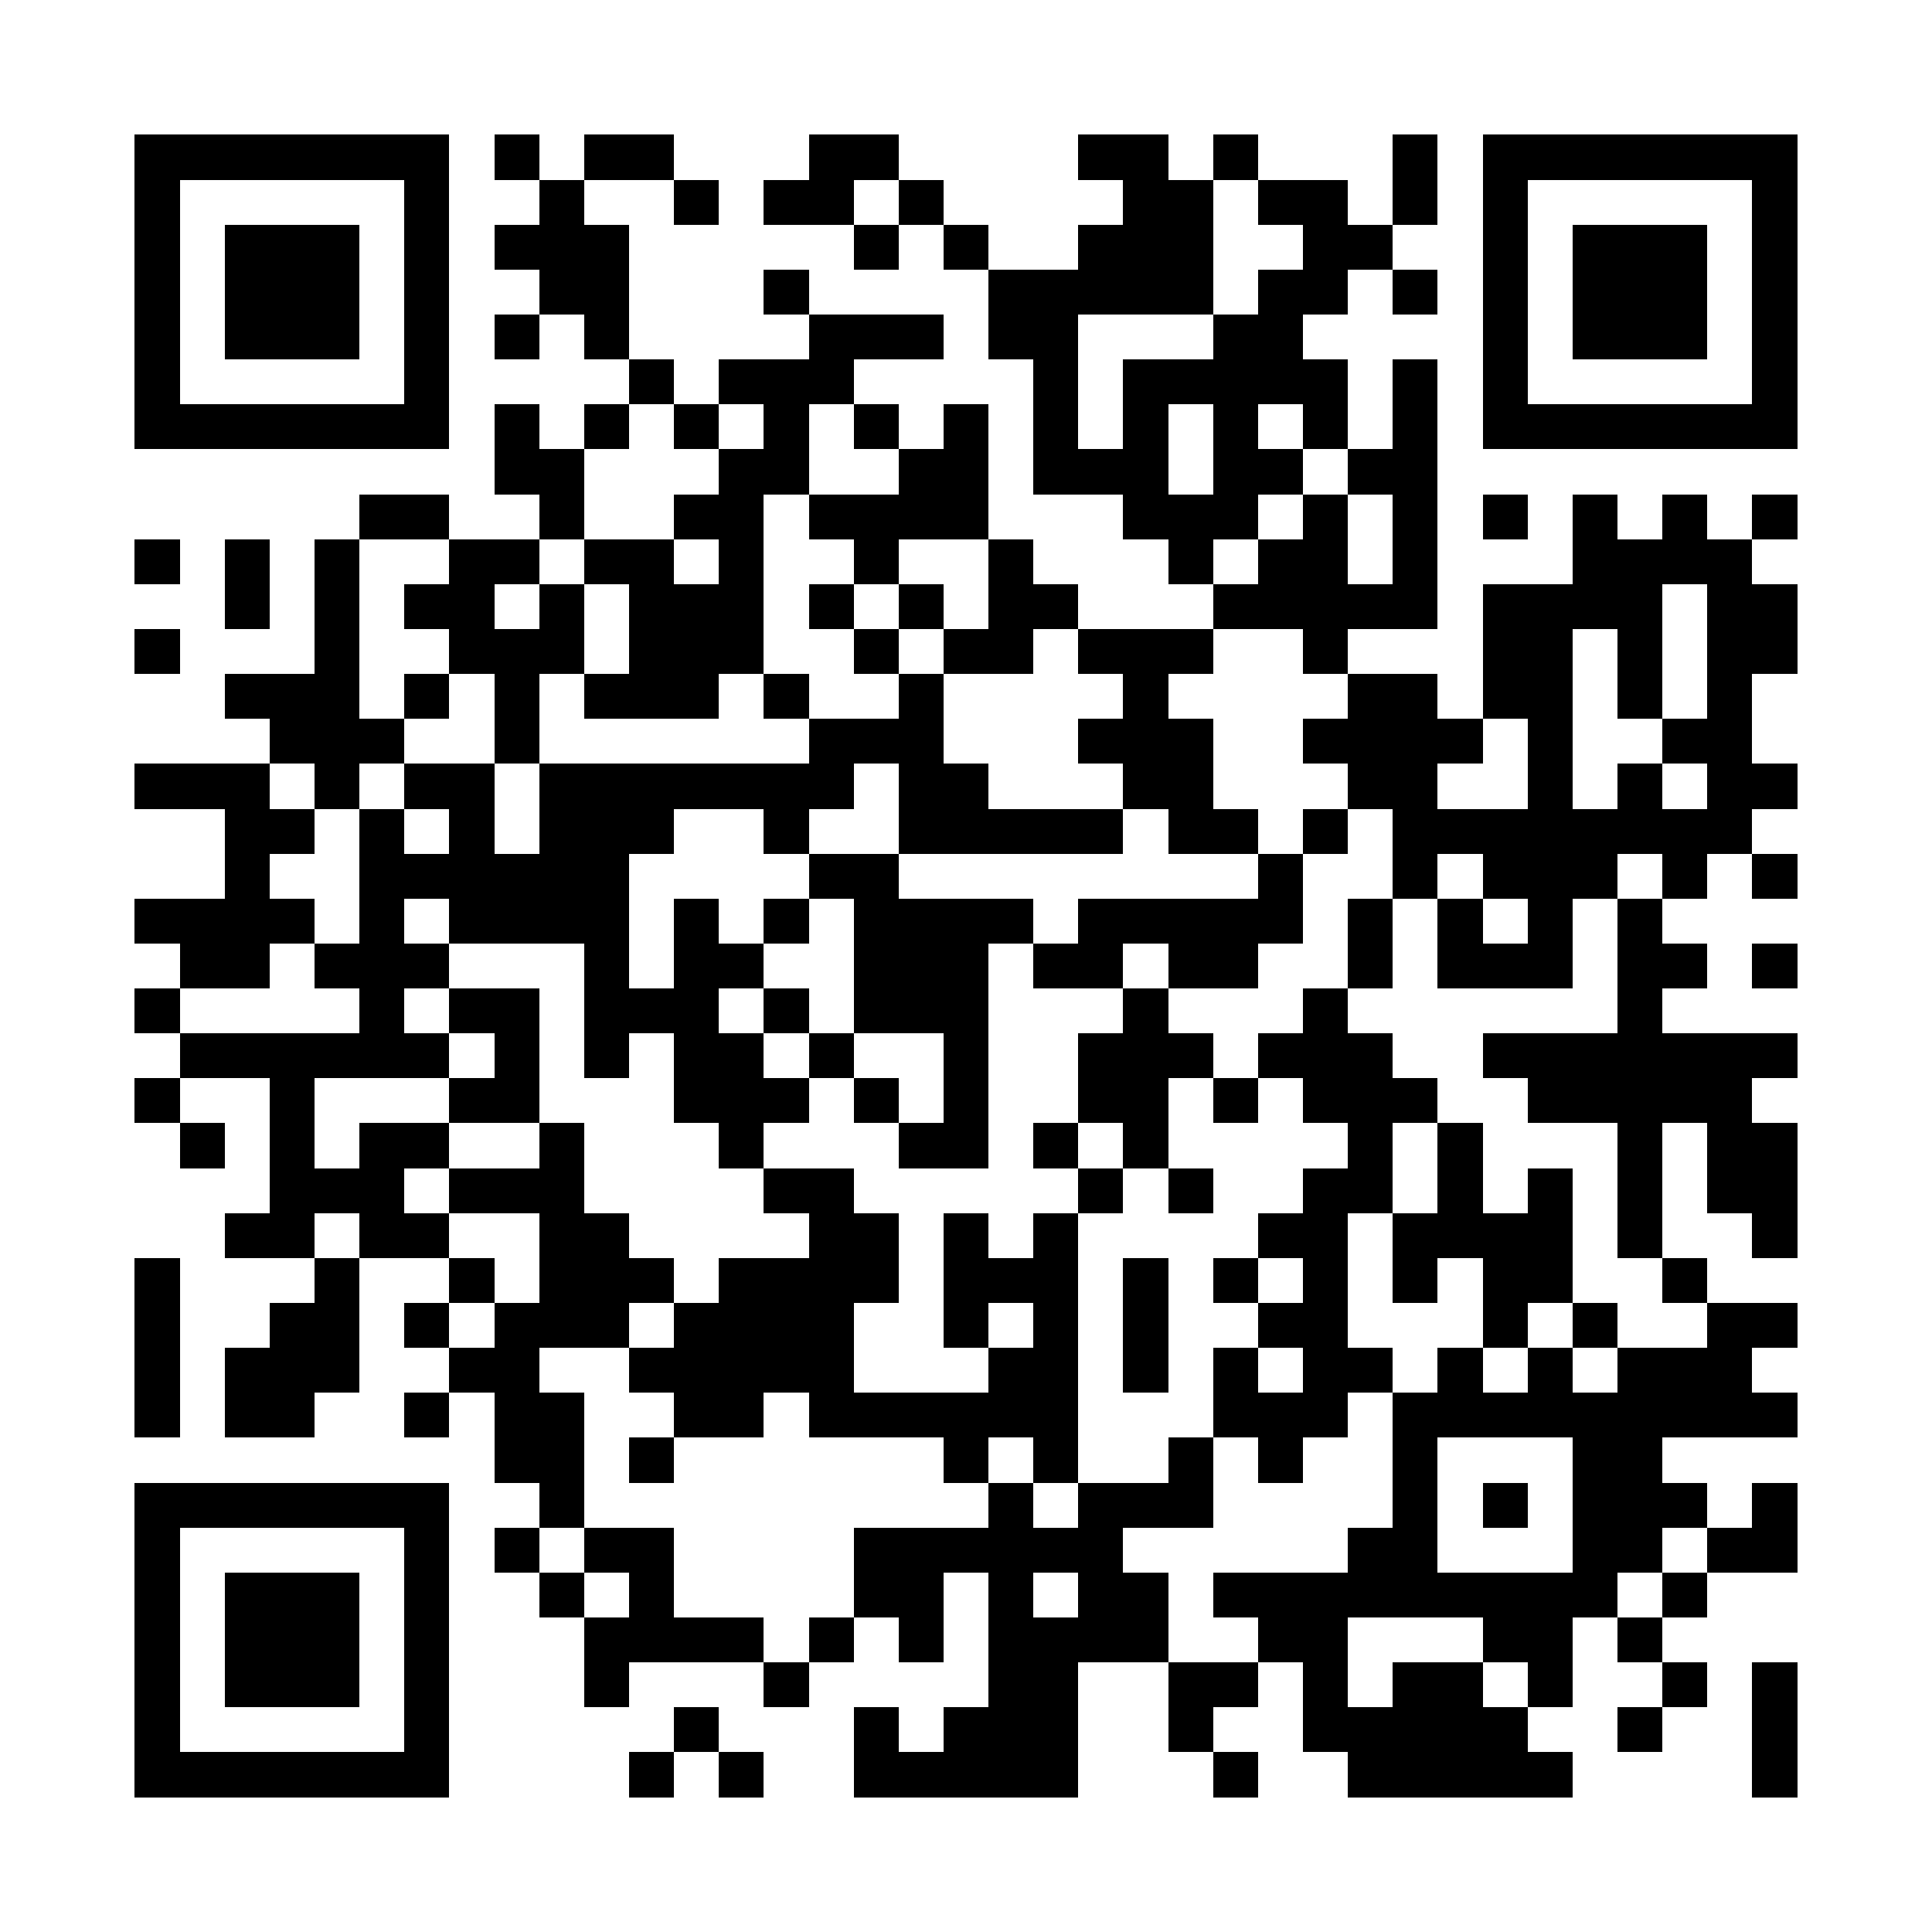
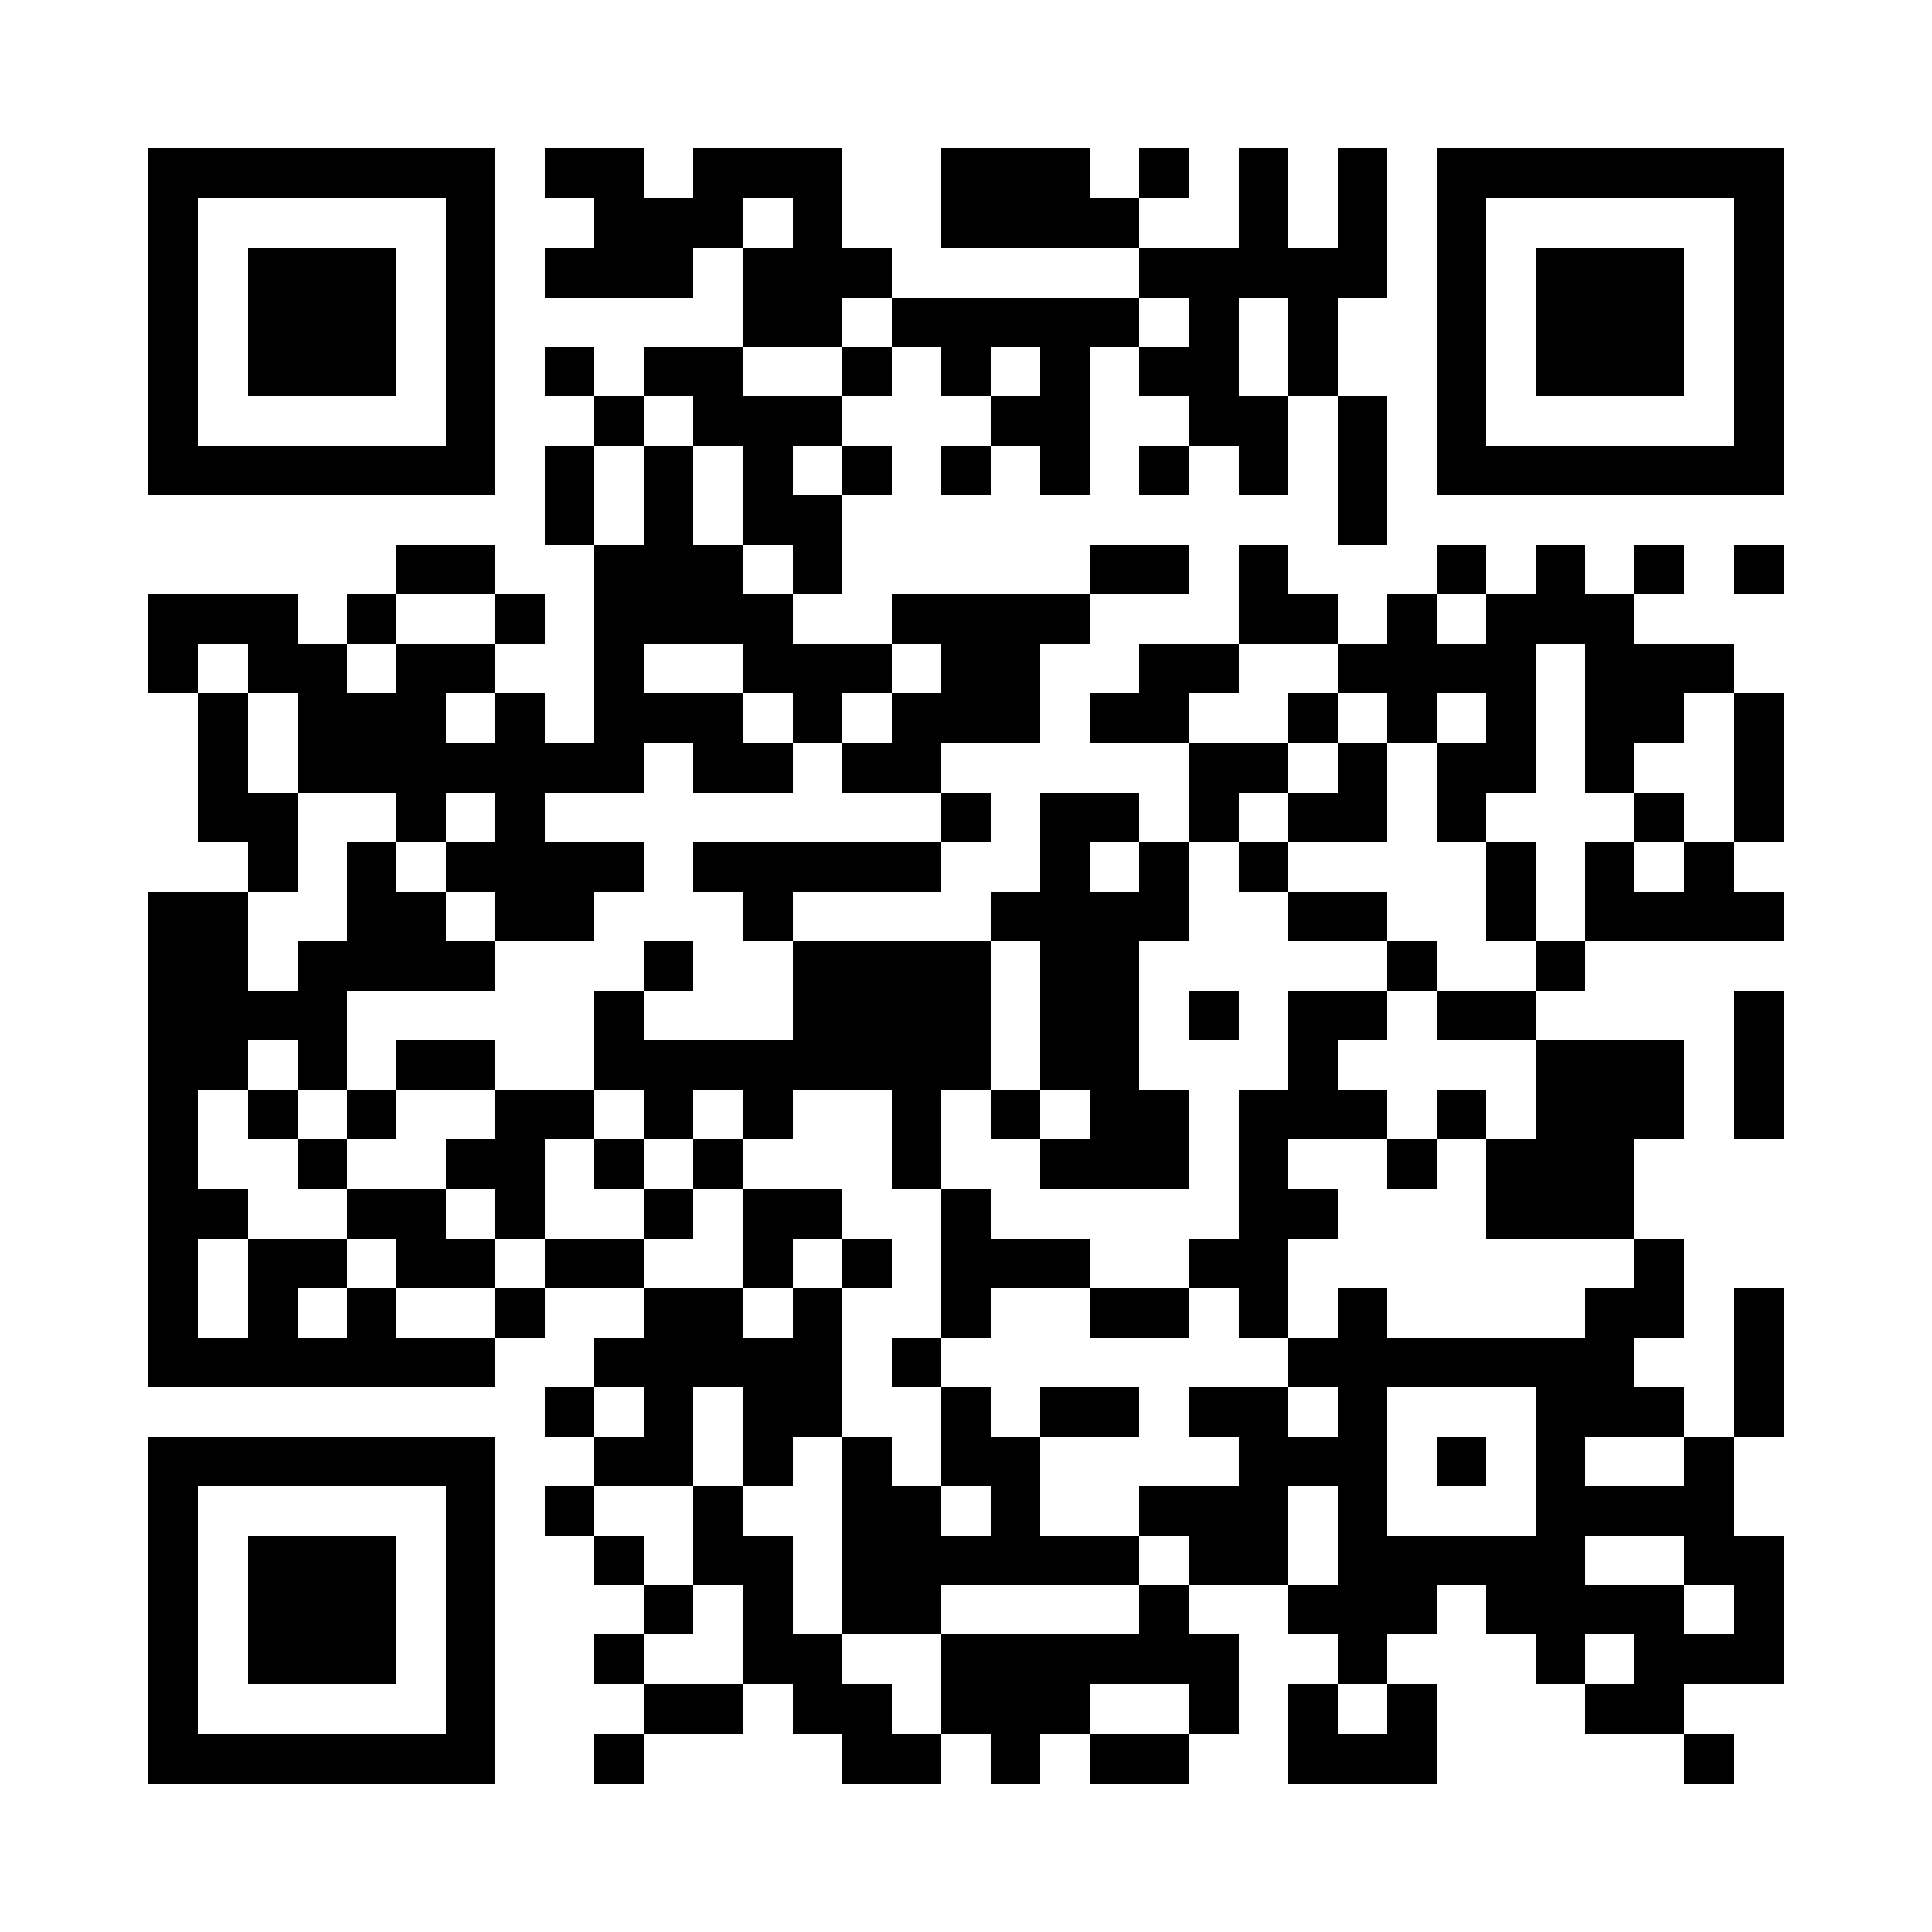
- <svg xmlns="http://www.w3.org/2000/svg" width="640" height="640" viewBox="0 0 43 43" shape-rendering="crispEdges">
-   <path fill="#ffffff" d="M0 0h43v43H0z" />
-   <path stroke="#000000" d="M3 3.5h7m1 0h1m1 0h2m3 0h2m4 0h2m1 0h1m3 0h1m1 0h7M3 4.5h1m5 0h1m2 0h1m2 0h1m1 0h2m1 0h1m4 0h2m1 0h2m1 0h1m1 0h1m5 0h1M3 5.5h1m1 0h3m1 0h1m1 0h3m5 0h1m1 0h1m2 0h3m2 0h2m2 0h1m1 0h3m1 0h1M3 6.5h1m1 0h3m1 0h1m2 0h2m3 0h1m4 0h5m1 0h2m1 0h1m1 0h1m1 0h3m1 0h1M3 7.5h1m1 0h3m1 0h1m1 0h1m1 0h1m4 0h3m1 0h2m3 0h2m4 0h1m1 0h3m1 0h1M3 8.5h1m5 0h1m4 0h1m1 0h3m4 0h1m1 0h5m1 0h1m1 0h1m5 0h1M3 9.5h7m1 0h1m1 0h1m1 0h1m1 0h1m1 0h1m1 0h1m1 0h1m1 0h1m1 0h1m1 0h1m1 0h1m1 0h7M11 10.5h2m3 0h2m2 0h2m1 0h3m1 0h2m1 0h2M8 11.5h2m2 0h1m2 0h2m1 0h4m3 0h3m1 0h1m1 0h1m1 0h1m1 0h1m1 0h1m1 0h1M3 12.5h1m1 0h1m1 0h1m2 0h2m1 0h2m1 0h1m2 0h1m2 0h1m3 0h1m1 0h2m1 0h1m3 0h4M5 13.5h1m1 0h1m1 0h2m1 0h1m1 0h3m1 0h1m1 0h1m1 0h2m3 0h5m1 0h4m1 0h2M3 14.5h1m3 0h1m2 0h3m1 0h3m2 0h1m1 0h2m1 0h3m2 0h1m3 0h2m1 0h1m1 0h2M5 15.5h3m1 0h1m1 0h1m1 0h3m1 0h1m2 0h1m4 0h1m4 0h2m1 0h2m1 0h1m1 0h1M6 16.5h3m2 0h1m6 0h3m3 0h3m2 0h4m1 0h1m2 0h2M3 17.5h3m1 0h1m1 0h2m1 0h7m1 0h2m3 0h2m3 0h2m2 0h1m1 0h1m1 0h2M5 18.5h2m1 0h1m1 0h1m1 0h3m2 0h1m2 0h5m1 0h2m1 0h1m1 0h8M5 19.5h1m2 0h6m4 0h2m8 0h1m2 0h1m1 0h3m1 0h1m1 0h1M3 20.5h4m1 0h1m1 0h4m1 0h1m1 0h1m1 0h4m1 0h5m1 0h1m1 0h1m1 0h1m1 0h1M4 21.5h2m1 0h3m3 0h1m1 0h2m2 0h3m1 0h2m1 0h2m2 0h1m1 0h3m1 0h2m1 0h1M3 22.5h1m4 0h1m1 0h2m1 0h3m1 0h1m1 0h3m3 0h1m3 0h1m6 0h1M4 23.5h6m1 0h1m1 0h1m1 0h2m1 0h1m2 0h1m2 0h3m1 0h3m2 0h7M3 24.5h1m2 0h1m3 0h2m3 0h3m1 0h1m1 0h1m2 0h2m1 0h1m1 0h3m2 0h5M4 25.5h1m1 0h1m1 0h2m2 0h1m3 0h1m3 0h2m1 0h1m1 0h1m4 0h1m1 0h1m3 0h1m1 0h2M6 26.5h3m1 0h3m4 0h2m5 0h1m1 0h1m2 0h2m1 0h1m1 0h1m1 0h1m1 0h2M5 27.5h2m1 0h2m2 0h2m4 0h2m1 0h1m1 0h1m4 0h2m1 0h4m1 0h1m2 0h1M3 28.5h1m3 0h1m2 0h1m1 0h3m1 0h4m1 0h3m1 0h1m1 0h1m1 0h1m1 0h1m1 0h2m2 0h1M3 29.5h1m2 0h2m1 0h1m1 0h3m1 0h4m2 0h1m1 0h1m1 0h1m2 0h2m3 0h1m1 0h1m2 0h2M3 30.5h1m1 0h3m2 0h2m2 0h5m3 0h2m1 0h1m1 0h1m1 0h2m1 0h1m1 0h1m1 0h3M3 31.5h1m1 0h2m2 0h1m1 0h2m2 0h2m1 0h6m3 0h3m1 0h9M11 32.5h2m1 0h1m6 0h1m1 0h1m2 0h1m1 0h1m2 0h1m3 0h2M3 33.5h7m2 0h1m9 0h1m1 0h3m4 0h1m1 0h1m1 0h3m1 0h1M3 34.5h1m5 0h1m1 0h1m1 0h2m4 0h6m5 0h2m3 0h2m1 0h2M3 35.5h1m1 0h3m1 0h1m2 0h1m1 0h1m4 0h2m1 0h1m1 0h2m1 0h9m1 0h1M3 36.5h1m1 0h3m1 0h1m3 0h4m1 0h1m1 0h1m1 0h4m2 0h2m3 0h2m1 0h1M3 37.5h1m1 0h3m1 0h1m3 0h1m3 0h1m4 0h2m2 0h2m1 0h1m1 0h2m1 0h1m2 0h1m1 0h1M3 38.5h1m5 0h1m5 0h1m3 0h1m1 0h3m2 0h1m2 0h5m2 0h1m2 0h1M3 39.5h7m4 0h1m1 0h1m2 0h5m3 0h1m2 0h5m4 0h1" />
+ <svg xmlns="http://www.w3.org/2000/svg" width="640" height="640" viewBox="0 0 39 39" shape-rendering="crispEdges">
+   <path fill="#ffffff" d="M0 0h39v39H0z" />
+   <path stroke="#000000" d="M3 3.5h7m1 0h2m1 0h3m2 0h3m1 0h1m1 0h1m1 0h1m1 0h7M3 4.5h1m5 0h1m2 0h3m1 0h1m2 0h4m2 0h1m1 0h1m1 0h1m5 0h1M3 5.5h1m1 0h3m1 0h1m1 0h3m1 0h3m5 0h5m1 0h1m1 0h3m1 0h1M3 6.5h1m1 0h3m1 0h1m5 0h2m1 0h5m1 0h1m1 0h1m2 0h1m1 0h3m1 0h1M3 7.5h1m1 0h3m1 0h1m1 0h1m1 0h2m2 0h1m1 0h1m1 0h1m1 0h2m1 0h1m2 0h1m1 0h3m1 0h1M3 8.5h1m5 0h1m2 0h1m1 0h3m3 0h2m2 0h2m1 0h1m1 0h1m5 0h1M3 9.5h7m1 0h1m1 0h1m1 0h1m1 0h1m1 0h1m1 0h1m1 0h1m1 0h1m1 0h1m1 0h7M11 10.5h1m1 0h1m1 0h2m10 0h1M8 11.5h2m2 0h3m1 0h1m5 0h2m1 0h1m3 0h1m1 0h1m1 0h1m1 0h1M3 12.5h3m1 0h1m2 0h1m1 0h4m2 0h4m3 0h2m1 0h1m1 0h3M3 13.5h1m1 0h2m1 0h2m2 0h1m2 0h3m1 0h2m2 0h2m2 0h4m1 0h3M4 14.5h1m1 0h3m1 0h1m1 0h3m1 0h1m1 0h3m1 0h2m2 0h1m1 0h1m1 0h1m1 0h2m1 0h1M4 15.5h1m1 0h7m1 0h2m1 0h2m5 0h2m1 0h1m1 0h2m1 0h1m2 0h1M4 16.5h2m2 0h1m1 0h1m8 0h1m1 0h2m1 0h1m1 0h2m1 0h1m3 0h1m1 0h1M5 17.5h1m1 0h1m1 0h4m1 0h5m2 0h1m1 0h1m1 0h1m4 0h1m1 0h1m1 0h1M3 18.5h2m2 0h2m1 0h2m3 0h1m4 0h4m2 0h2m2 0h1m1 0h4M3 19.5h2m1 0h4m3 0h1m2 0h4m1 0h2m5 0h1m2 0h1M3 20.5h4m5 0h1m3 0h4m1 0h2m1 0h1m1 0h2m1 0h2m4 0h1M3 21.5h2m1 0h1m1 0h2m2 0h8m1 0h2m3 0h1m4 0h3m1 0h1M3 22.5h1m1 0h1m1 0h1m2 0h2m1 0h1m1 0h1m2 0h1m1 0h1m1 0h2m1 0h3m1 0h1m1 0h3m1 0h1M3 23.5h1m2 0h1m2 0h2m1 0h1m1 0h1m3 0h1m2 0h3m1 0h1m2 0h1m1 0h3M3 24.5h2m2 0h2m1 0h1m2 0h1m1 0h2m2 0h1m5 0h2m3 0h3M3 25.5h1m1 0h2m1 0h2m1 0h2m2 0h1m1 0h1m1 0h3m2 0h2m7 0h1M3 26.5h1m1 0h1m1 0h1m2 0h1m2 0h2m1 0h1m2 0h1m2 0h2m1 0h1m1 0h1m4 0h2m1 0h1M3 27.5h7m2 0h5m1 0h1m7 0h7m2 0h1M11 28.5h1m1 0h1m1 0h2m2 0h1m1 0h2m1 0h2m1 0h1m3 0h3m1 0h1M3 29.5h7m2 0h2m1 0h1m1 0h1m1 0h2m4 0h3m1 0h1m1 0h1m2 0h1M3 30.5h1m5 0h1m1 0h1m2 0h1m2 0h2m1 0h1m2 0h3m1 0h1m3 0h4M3 31.5h1m1 0h3m1 0h1m2 0h1m1 0h2m1 0h6m1 0h2m1 0h5m2 0h2M3 32.5h1m1 0h3m1 0h1m3 0h1m1 0h1m1 0h2m4 0h1m2 0h3m1 0h4m1 0h1M3 33.5h1m1 0h3m1 0h1m2 0h1m2 0h2m2 0h6m2 0h1m3 0h1m1 0h3M3 34.5h1m5 0h1m3 0h2m1 0h2m1 0h3m2 0h1m1 0h1m1 0h1m3 0h2M3 35.5h7m2 0h1m4 0h2m1 0h1m1 0h2m2 0h3m5 0h1" />
</svg>
